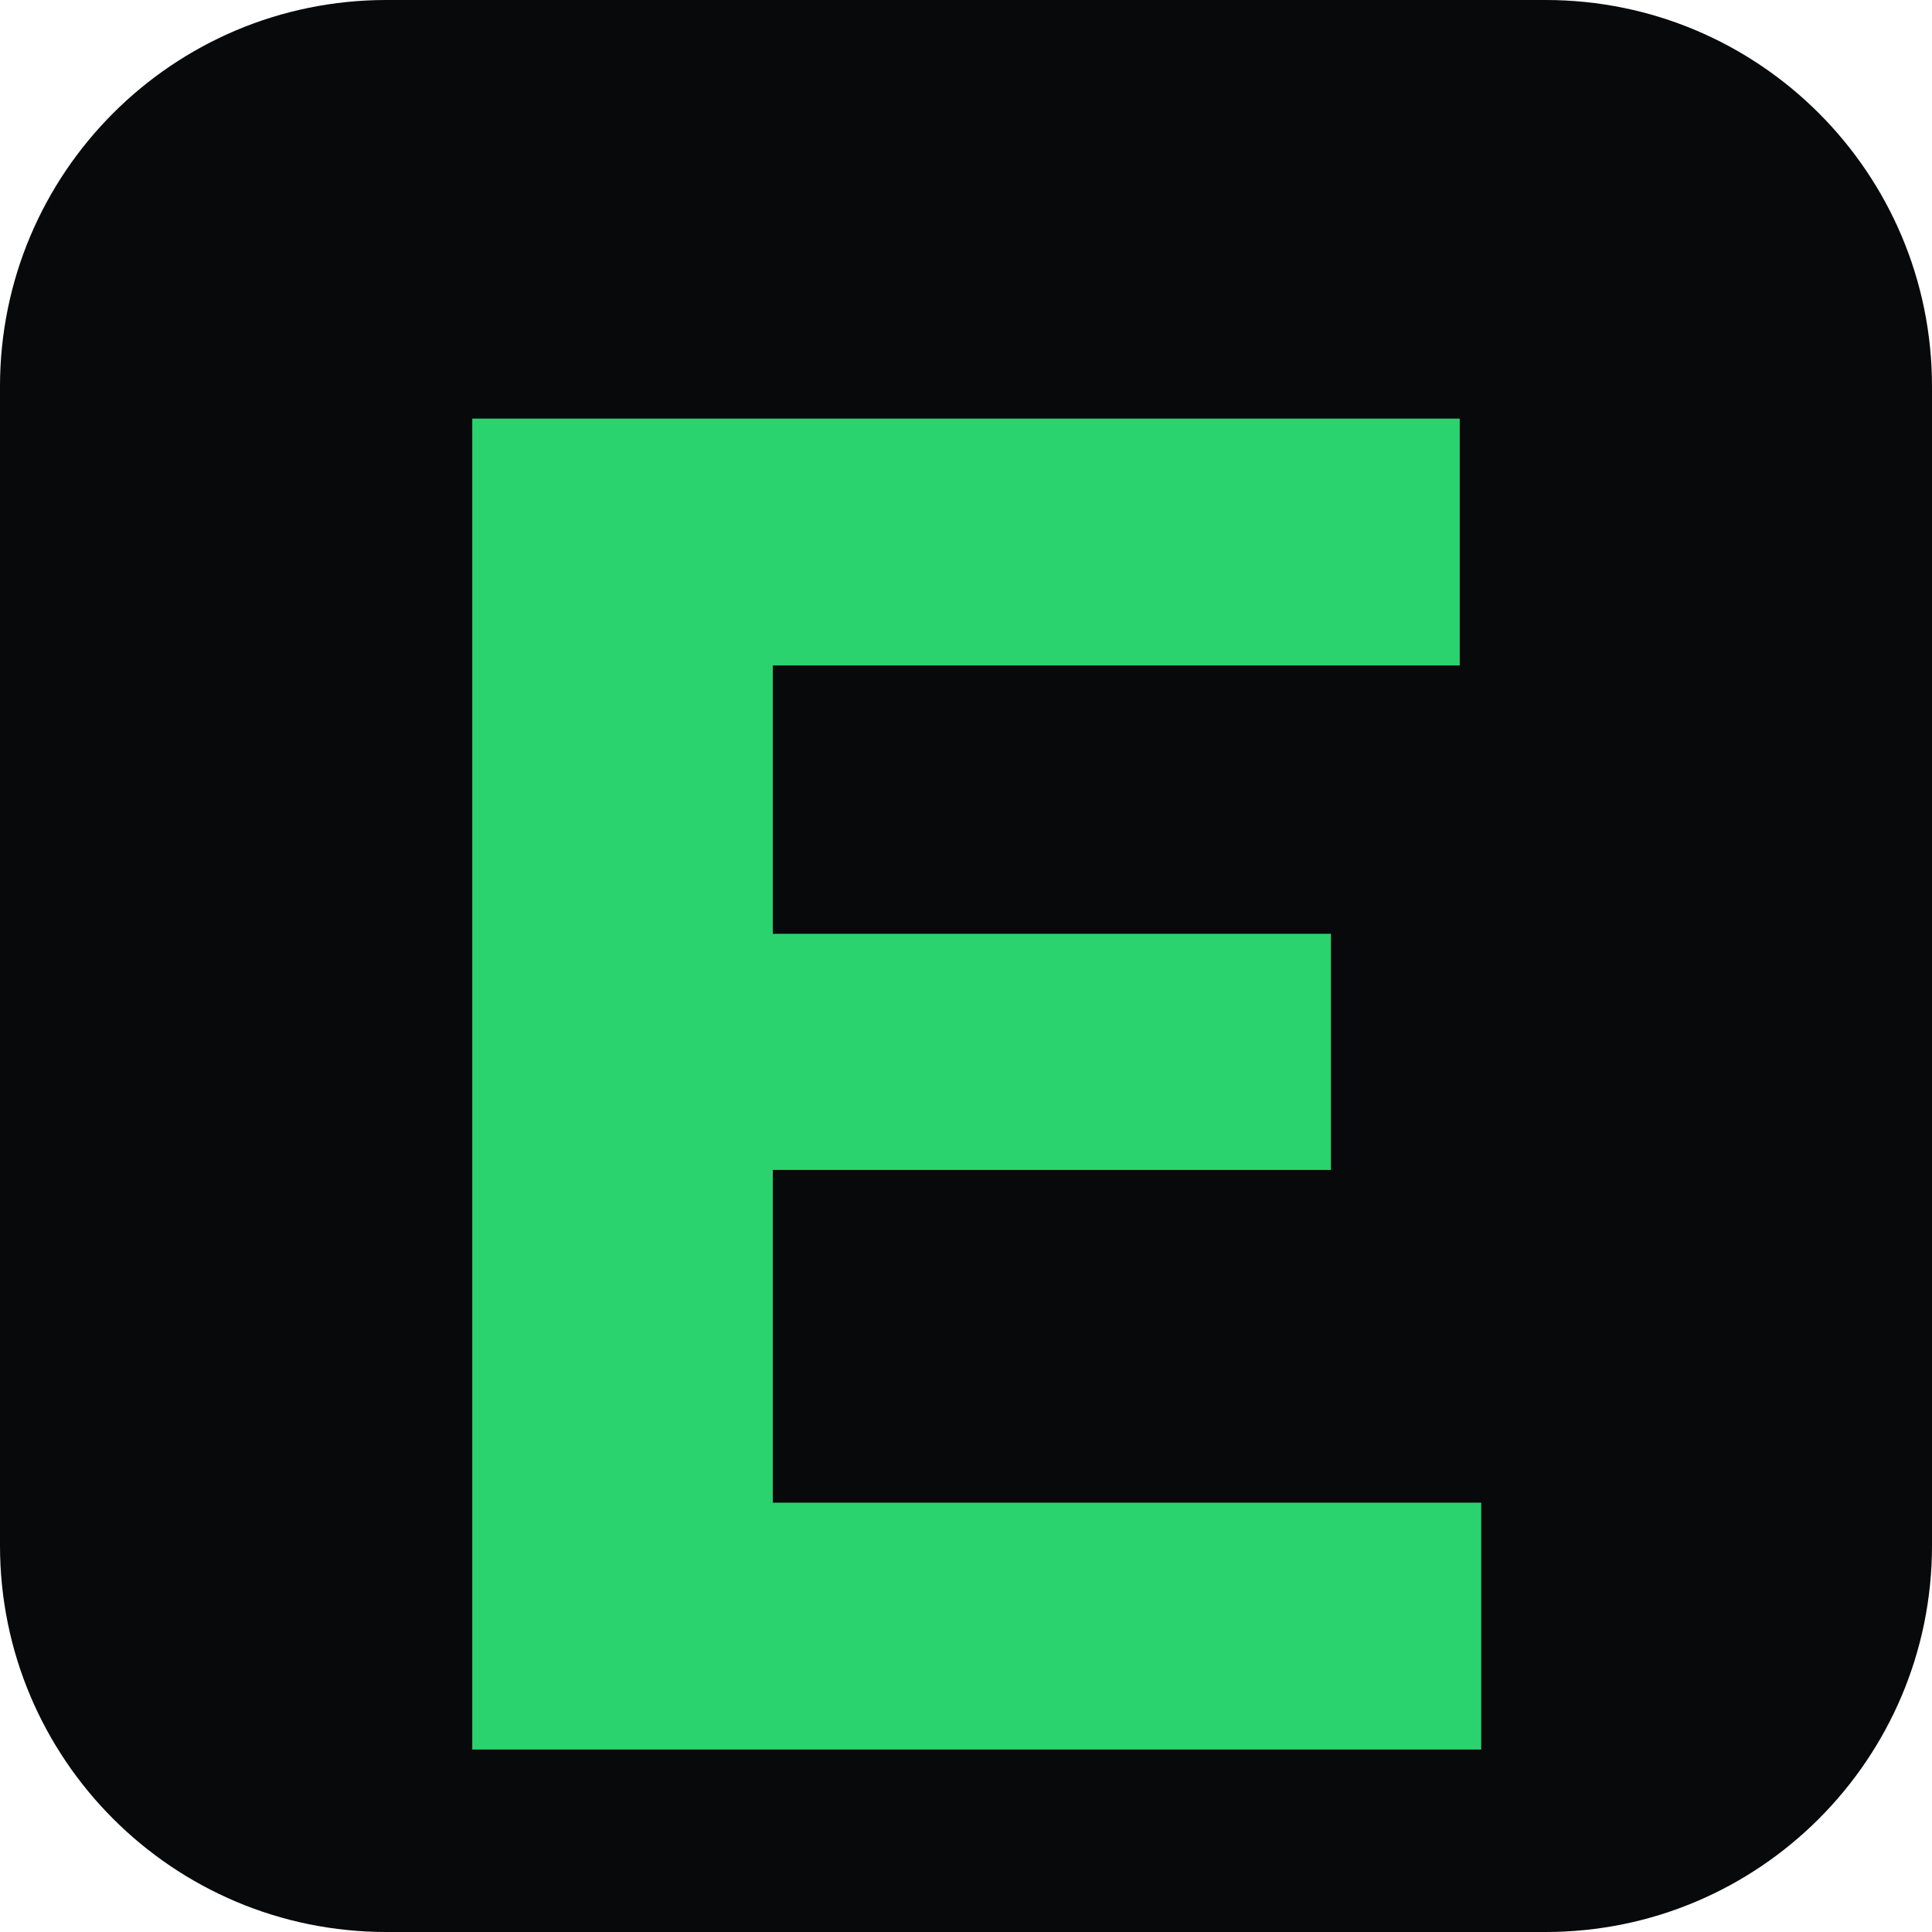
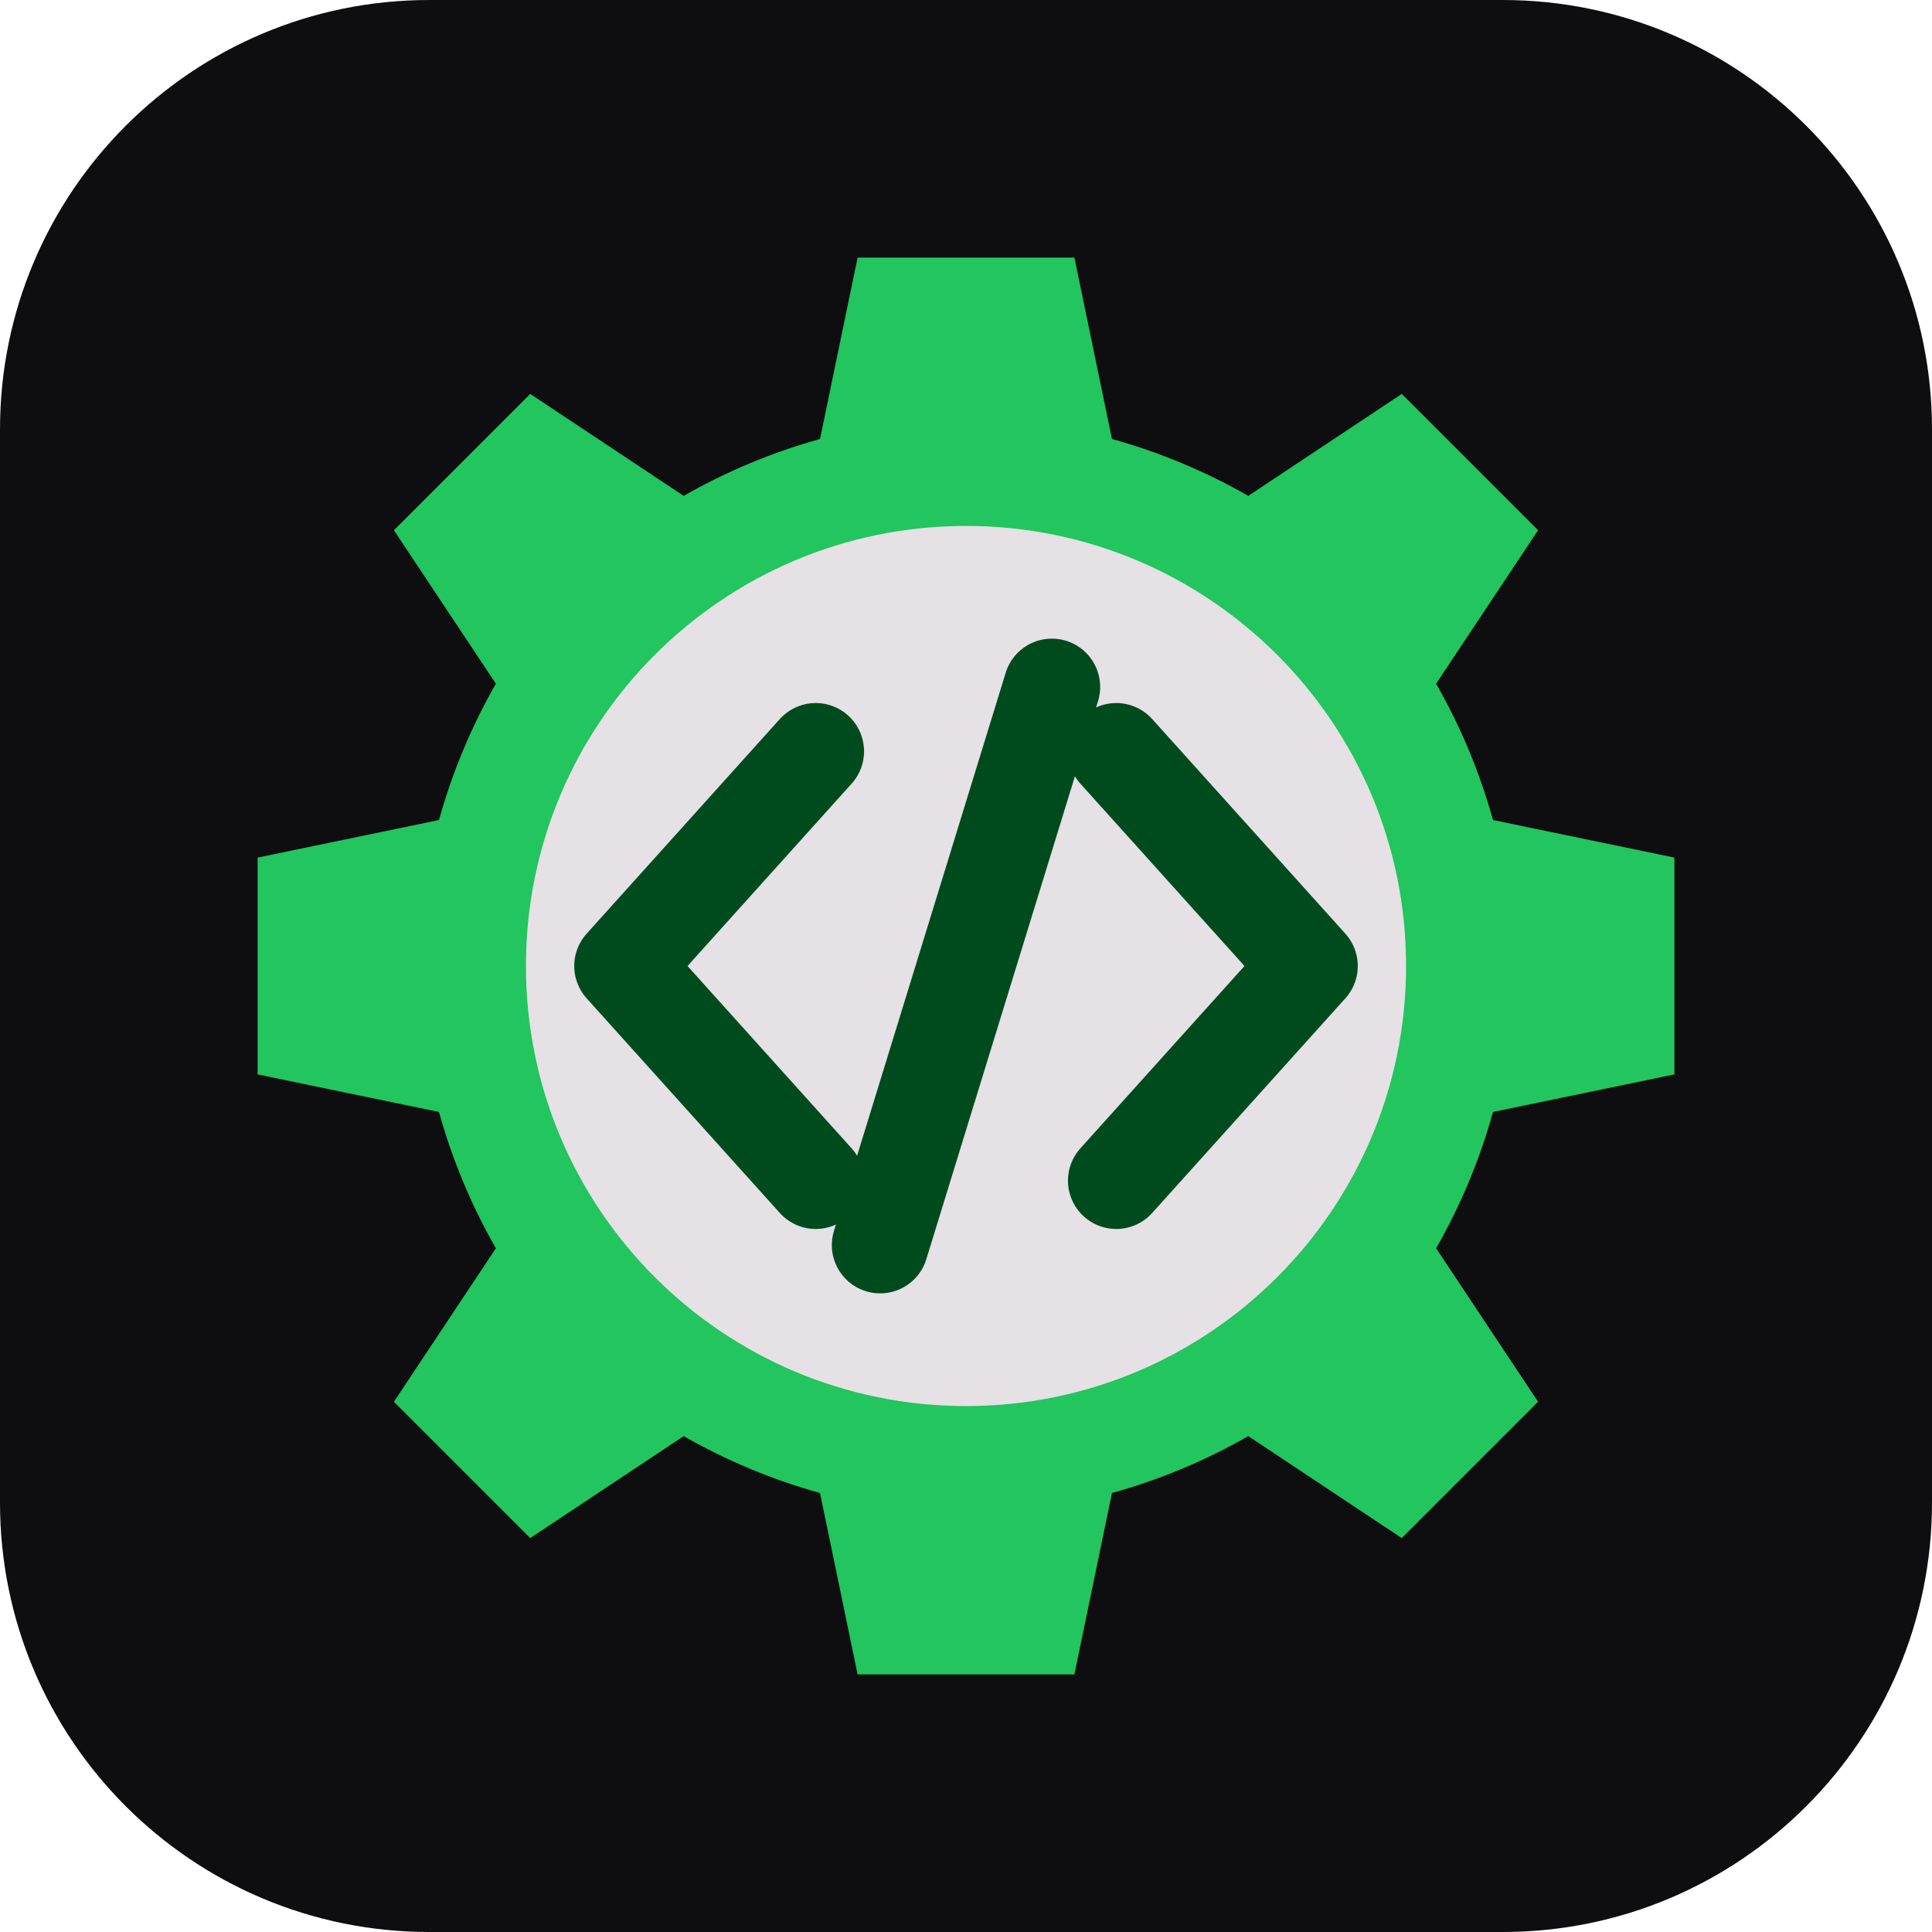
- <svg xmlns="http://www.w3.org/2000/svg" viewBox="0 0 180 180">
-   <rect width="180" height="180" rx="36" fill="#08090a" />
-   <path fill="#2ad36d" d="M44 39h92v23H72v25h52v22H72v31h66v23H44z" />
+ <svg xmlns="http://www.w3.org/2000/svg" viewBox="0 0 180 180" role="img" aria-label="developer mwilwaji logo">
+   <rect width="180" height="180" rx="40" fill="#0e0e10" />
+   <path fill="#22c55e" d="M100.1 24H79.9l-3.5 16.9a55.4 55.4 0 0 0-12.7 5.3L49.4 36.7 36.7 49.4l9.5 14.3a55.4 55.4 0 0 0-5.3 12.7L24 79.9v20.2l16.9 3.5a55.4 55.4 0 0 0 5.3 12.7l-9.5 14.3 12.7 12.7 14.3-9.5a55.4 55.4 0 0 0 12.7 5.3l3.5 16.9h20.2l3.5-16.9a55.4 55.4 0 0 0 12.7-5.3l14.3 9.5 12.7-12.7-9.5-14.3a55.4 55.4 0 0 0 5.3-12.7l16.9-3.5V79.9l-16.9-3.5a55.4 55.4 0 0 0-5.3-12.7l9.5-14.3-12.7-12.7-14.3 9.5a55.4 55.4 0 0 0-12.7-5.3L100.1 24Z" />
+   <circle cx="90" cy="90" r="41" fill="#e5e1e4" />
+   <path d="M76 70 58 90l18 20M104 70l18 20-18 20M98 64 82 116" fill="none" stroke="#004b1e" stroke-width="9" stroke-linecap="round" stroke-linejoin="round" />
</svg>
